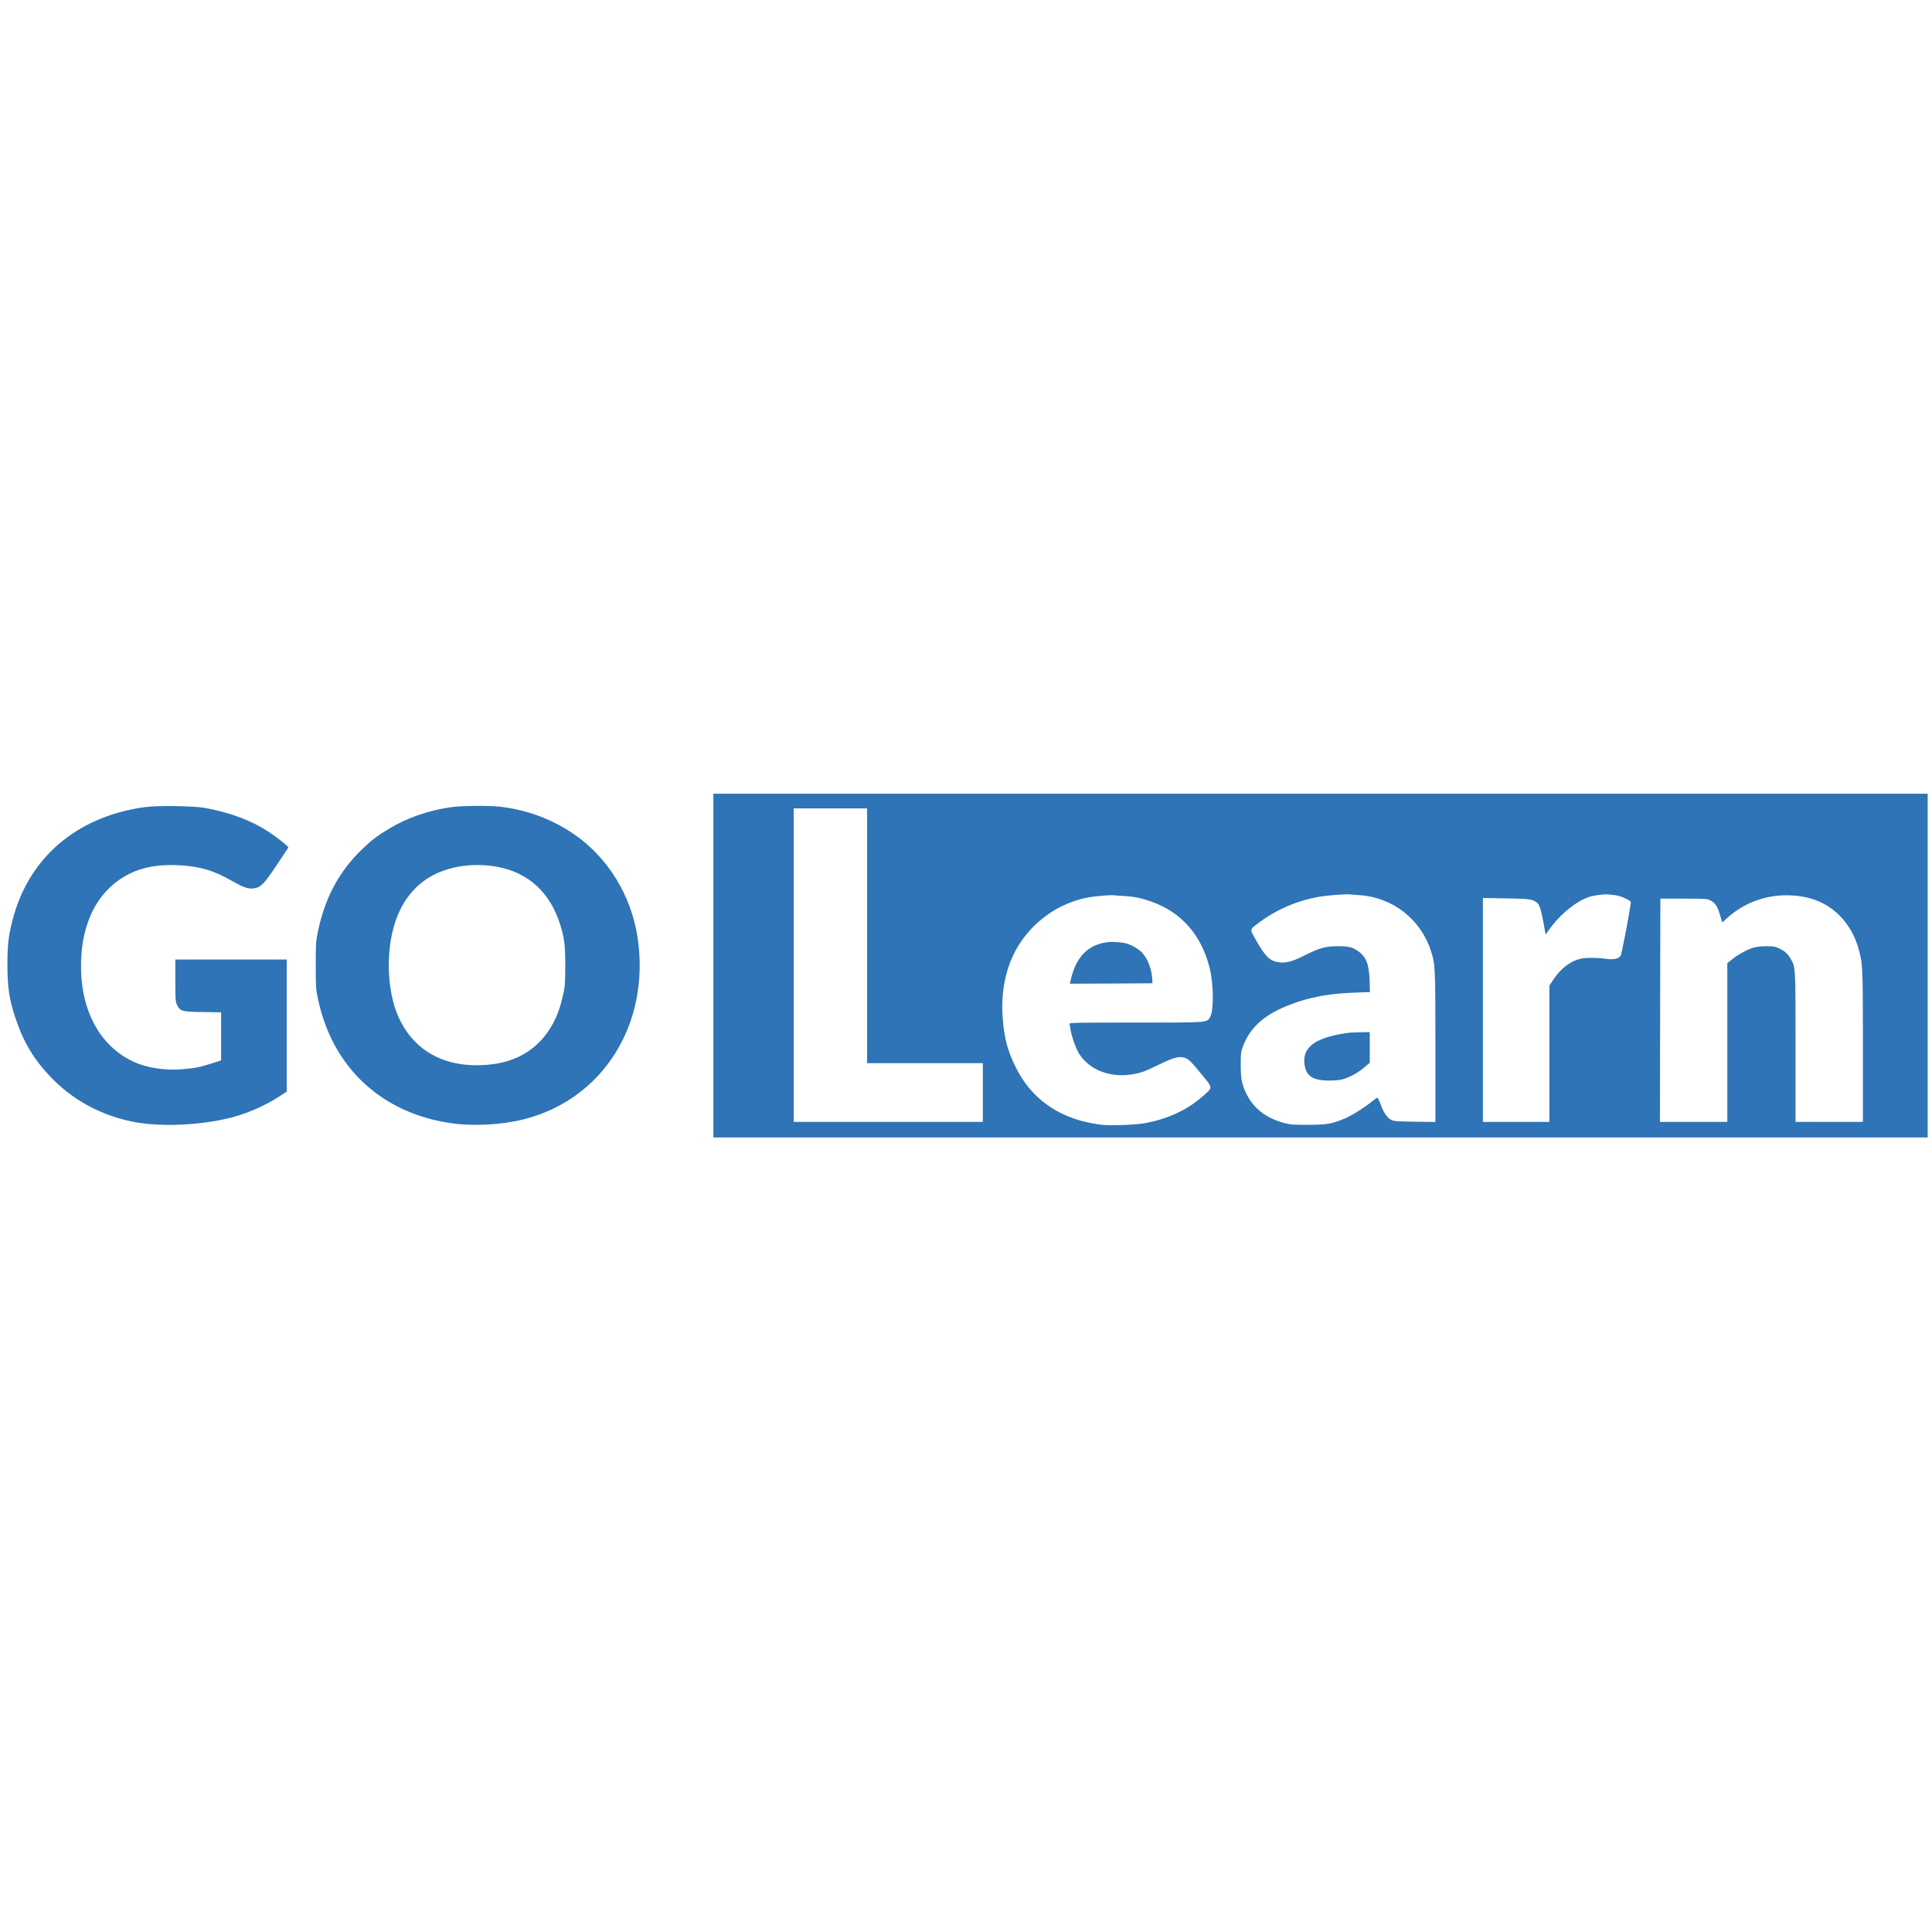
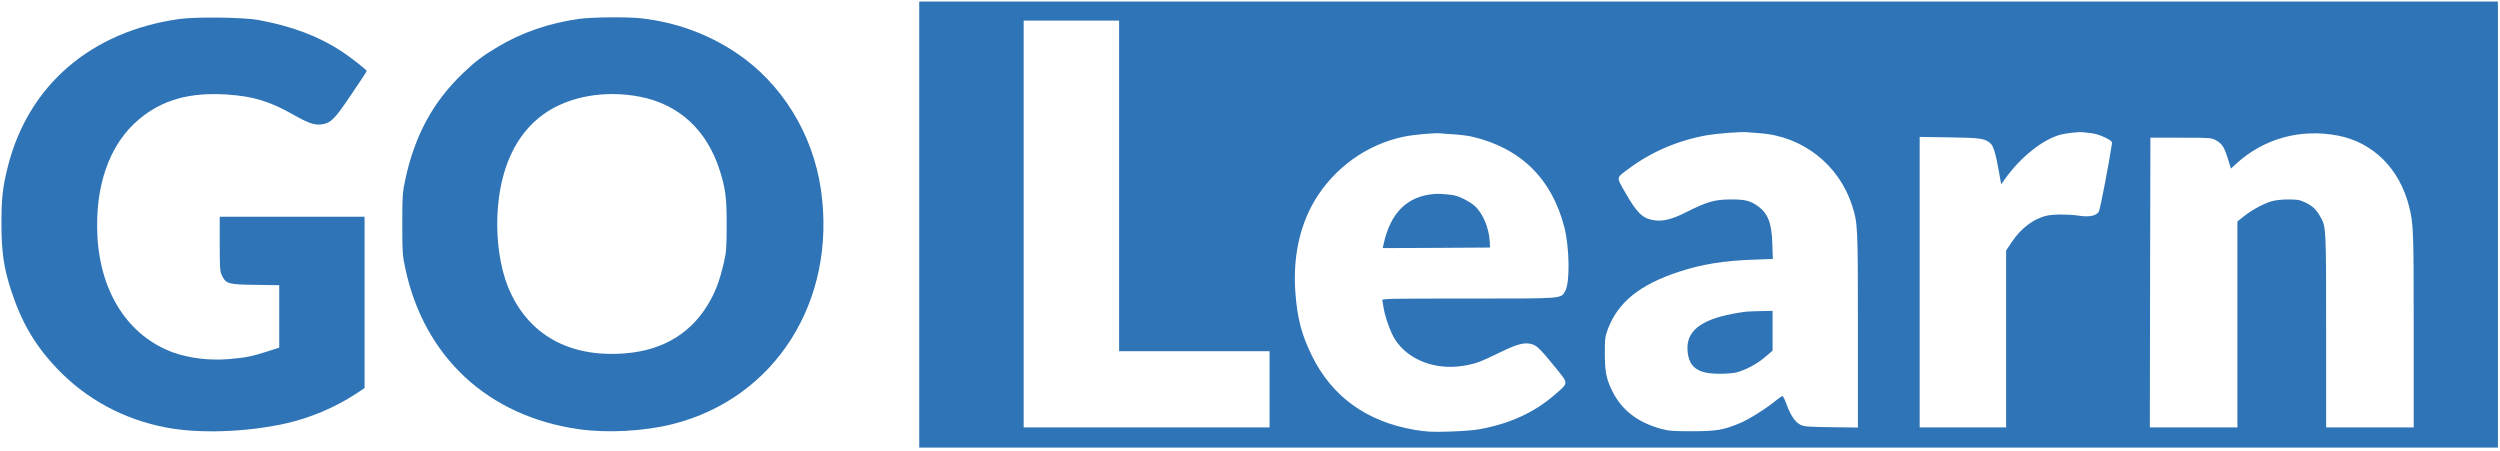
- <svg xmlns="http://www.w3.org/2000/svg" id="SvgjsSvg1001" width="288" height="288" version="1.1">
-   <defs id="SvgjsDefs1002" />
-   <g id="SvgjsG1008" transform="matrix(1,0,0,1,0,0)">
-     <svg width="288" height="288" version="1.0" viewBox="0 0 2237 409">
-       <g transform="matrix(.1 0 0 -.1 0 409)" fill="#2e74b6" class="color000 svgShape">
-         <path d="M8260 2050 l0 -1990 7030 0 7030 0 0 1990 0 1990 -7030 0 -7030 0 0-1990z m1780 345 l0 -1475 670 0 670 0 0 -340 0 -340 -1095 0 -1095 0 0 1815 0 1815 425 0 425 0 0 -1475z m5705 470 c381 -26 706 -280 823 -645 51 -156 52 -181 52 -1112 l0 -869 -237 3 c-207 3 -243 5 -275 22 -46 22 -88 84 -123 181 -15 41 -32 75 -37 75 -6 0 -31 -18 -57 -39 -81 -68 -241 -169 -318 -201 -153 -64 -208 -73 -428 -74 -176 0 -210 3 -280 22 -209 58 -349 167 -433 337 -53 107 -66 174 -66 335 0 135 2 150 28 220 91 239 285 395 635 510 203 66 391 97 664 107 l169 6 -4 136 c-6 190 -41 277 -140 343 -63 43 -111 53 -238 52 -138 -1 -205 -21 -390 -114 -129 -65 -207 -84 -290 -71 -98 16 -149 65 -254 250 -79 140 -82 124 35 211 203 151 441 252 694 297 96 16 297 32 355 27 19 -2 71 -6 115 -9z m2956 0 c32 -4 82 -19 120 -38 56 -28 64 -36 61 -57 -22 -155 -105 -588 -117 -606 -23 -36 -85 -49 -175 -35 -92 14 -230 14 -289 0 -116 -26 -227 -111 -311 -235 l-50 -76 0 -789 0 -789 -385 0 -385 0 0 1296 0 1296 268 -4 c279 -4 314 -10 364 -55 25 -22 47 -98 72 -240 l22 -124 34 48 c136 192 333 350 490 394 52 14 163 27 200 23 14 -2 50 -6 81 -9z m-5681 -10 c52 -3 124 -12 160 -20 436 -101 715 -376 826 -811 46 -183 50 -492 7 -567 -41 -70 -1 -67 -861 -67 -732 0 -773 -1 -768 -17 2 -10 8 -38 11 -63 13 -83 64 -226 103 -286 117 -181 353 -273 602 -235 108 17 157 34 327 118 163 80 228 96 295 74 42 -14 77 -50 207 -210 117 -146 118 -129 -17 -246 -177 -153 -397 -253 -662 -301 -47 -9 -168 -18 -270 -21 -159 -5 -202 -2 -310 16 -427 73 -737 298 -915 665 -91 188 -127 326 -145 558 -23 305 35 587 167 814 175 298 468 510 803 579 83 17 270 34 320 29 14 -2 68 -6 120 -9z m7874 -11 c314 -60 551 -296 635 -633 39 -152 41 -212 41 -1102 l0 -869 -390 0 -390 0 0 863 c0 940 1 928 -57 1026 -35 60 -67 89 -133 120 -47 22 -68 25 -150 25 -58 0 -115 -7 -148 -17 -73 -22 -177 -79 -244 -133 l-58 -46 0 -919 0 -919 -390 0 -390 0 2 1293 3 1292 270 0 c260 0 272 -1 312 -22 55 -30 76 -61 108 -166 l27 -88 43 40 c247 228 573 319 909 255z" fill="#2e74b6" class="color000 svgShape" />
-         <path d="M15625 1273c-22-2-76-11-120-19-293-56-418-160-402-334 13-145 92-201 282-201 55-1 123 5 150 11 81 20 185 75 257 137l68 58 0 178 0 177-97-2c-54-1-116-3-138-5zM12850 2323c-245-19-394-167-455-451l-7-32 478 2 478 3-3 53c-6 122-63 256-135 319-51 44-147 91-200 97-73 9-120 12-156 9zM1670 3884c-788-111-1346-592-1528-1320-45-179-57-286-56-514 0-247 22-394 89-596 94-286 216-491 415-698 256-266 586-444 959-516 291-57 717-43 1066 35 215 47 441 143 623 262l82 54 0 765 0 764-645 0-645 0 0-242c0-220 2-245 20-283 36-74 55-80 298-83l212-3 0-279 0-278-112-36c-134-43-186-53-334-66-173-15-355 7-502 60-393 145-643 528-671 1030-25 456 107 829 371 1050 208 174 451 242 786 220 231-16 377-60 588-180 135-76 189-95 252-86 81 11 115 44 264 267 76 112 138 206 137 209-1 11-148 126-224 176-207 135-442 224-740 279-128 24-560 30-705 9zM5230 3885c-269-38-512-122-726-251-133-79-196-127-308-234-266-254-430-557-513-947-26-121-27-142-27-398 0-256 1-277 27-398 169-791 739-1319 1547-1433 252-36 583-18 835 46 912 230 1461 1097 1320 2088-72 503-351 955-758 1226-252 168-535 271-842 306-123 14-439 11-555-5zm545-695c348-69 595-298 709-659 51-162 61-239 61-486-1-216-3-237-28-348-33-138-65-227-114-317-156-289-414-451-761-479-502-41-871 169-1044 591-69 171-105 410-95 638 18 414 161 726 413 906 221 158 545 216 859 154z" fill="#2e74b6" class="color000 svgShape" />
-       </g>
-     </svg>
+ <svg xmlns="http://www.w3.org/2000/svg" version="1.0" width="2225.764" height="401.135" preserveAspectRatio="xMidYMid meet" style="">
+   <rect id="backgroundrect" width="100%" height="100%" x="0" y="0" fill="none" stroke="none" />
+   <g class="currentLayer" style="">
+     <g transform="translate(0,409) scale(0.1,-0.1) " fill="#2e74b6" stroke="none" id="svg_1" class="" fill-opacity="1">
+       <path d="M8184.075,2090.73 l0,-1985.787 l7027.513,0 l7027.513,0 l0,1985.787 l0,1985.787 l-7027.513,0 l-7027.513,0 l0,-1985.787 zm1779.37,344.27 l0,-1471.877 l669.763,0 l669.763,0 l0,-339.28 l0,-339.28 l-1094.613,0 l-1094.613,0 l0,1811.157 l0,1811.157 l424.85,0 l424.85,0 l0,-1471.877 zm5702.982,469.005 c380.865,-25.945 705.75,-279.407 822.709,-643.634 c50.982,-155.67 51.982,-180.617 51.982,-1109.646 l0,-867.16 l-236.916,2.994 c-206.927,2.994 -242.914,4.989 -274.903,21.953 c-45.984,21.953 -87.969,83.822 -122.956,180.617 c-14.995,40.913 -31.989,74.841 -36.987,74.841 c-5.998,0 -30.989,-17.962 -56.98,-38.917 c-80.971,-67.856 -240.915,-168.642 -317.888,-200.574 c-152.946,-63.864 -207.926,-72.845 -427.849,-73.843 c-175.938,0 -209.926,2.994 -279.901,21.953 c-208.926,57.877 -348.877,166.646 -432.847,336.286 c-52.981,106.773 -65.977,173.632 -65.977,334.291 c0,134.714 1.999,149.682 27.99,219.534 c90.968,238.494 284.899,394.164 634.775,508.92 c202.928,65.86 390.862,96.795 663.765,106.773 l168.94,5.987 l-3.999,135.712 c-5.998,189.598 -40.985,276.413 -139.95,342.274 c-62.978,42.909 -110.961,52.888 -237.916,51.89 c-137.951,-0.998 -204.927,-20.956 -389.862,-113.759 c-128.954,-64.862 -206.927,-83.822 -289.897,-70.85 c-97.965,15.966 -148.947,64.862 -253.91,249.471 c-78.972,139.704 -81.971,123.737 34.988,210.553 c202.928,150.68 440.844,251.466 693.754,296.371 c95.966,15.966 296.895,31.932 354.874,26.943 c18.993,-1.996 70.975,-5.987 114.959,-8.981 zm2954.954,0 c31.989,-3.992 81.971,-18.96 119.958,-37.92 c55.98,-27.941 63.977,-35.924 60.978,-56.879 c-21.992,-154.672 -104.963,-586.755 -116.959,-604.717 c-22.992,-35.924 -84.97,-48.896 -174.938,-34.926 c-91.967,13.97 -229.919,13.97 -288.898,0 c-115.959,-25.945 -226.92,-110.765 -310.89,-234.502 l-49.982,-75.839 l0,-787.329 l0,-787.329 l-384.864,0 l-384.864,0 l0,1293.256 l0,1293.256 l267.905,-3.992 c278.901,-3.992 313.889,-9.979 363.871,-54.884 c24.991,-21.953 46.983,-97.793 71.975,-239.492 l21.992,-123.737 l33.988,47.898 c135.952,191.593 332.882,349.259 489.827,393.166 c51.982,13.97 162.942,26.943 199.929,22.951 c13.995,-1.996 49.982,-5.987 80.971,-8.981 zm-5678.99,-9.979 c51.982,-2.994 123.956,-11.975 159.943,-19.958 c435.846,-100.786 714.747,-375.204 825.708,-809.283 c45.984,-182.613 49.982,-490.958 6.998,-565.799 c-40.985,-69.852 -1,-66.858 -860.695,-66.858 c-731.741,0 -772.727,-0.998 -767.728,-16.964 c1.999,-9.979 7.997,-37.92 10.996,-62.867 c12.995,-82.824 63.977,-225.521 102.964,-285.394 c116.959,-180.617 352.875,-272.422 601.787,-234.502 c107.962,16.964 156.944,33.928 326.884,117.75 c162.942,79.831 227.919,95.797 294.896,73.843 c41.985,-13.97 76.973,-49.894 206.927,-209.555 c116.959,-145.691 117.958,-128.727 -16.994,-245.479 c-176.937,-152.676 -396.86,-252.464 -661.766,-300.363 c-46.983,-8.981 -167.941,-17.962 -269.904,-20.956 c-158.944,-4.989 -201.929,-1.996 -309.89,15.966 c-426.849,72.845 -736.739,297.369 -914.676,663.592 c-90.968,187.602 -126.955,325.31 -144.949,556.819 c-22.992,304.354 34.988,585.757 166.941,812.276 c174.938,297.369 467.834,508.92 802.716,577.774 c82.971,16.964 269.904,33.928 319.887,28.939 c13.995,-1.996 67.976,-5.987 119.958,-8.981 zm7871.215,-10.977 c313.889,-59.873 550.805,-295.373 634.775,-631.66 c38.986,-151.678 40.985,-211.551 40.985,-1099.667 l0,-867.16 l-389.862,0 l-389.862,0 l0,861.173 c0,938.01 1,926.035 -56.98,1023.828 c-34.988,59.873 -66.976,88.812 -132.953,119.746 c-46.983,21.953 -67.976,24.947 -149.947,24.947 c-57.979,0 -114.959,-6.985 -147.948,-16.964 c-72.974,-21.953 -176.937,-78.833 -243.914,-132.718 l-57.979,-45.903 l0,-917.054 l0,-917.054 l-389.862,0 l-389.862,0 l1.999,1290.262 l2.999,1289.264 l269.904,0 c259.908,0 271.904,-0.998 311.89,-21.953 c54.981,-29.936 75.973,-60.871 107.962,-165.649 l26.99,-87.814 l42.985,39.915 c246.913,227.517 572.797,318.325 908.678,254.46 z" id="svg_2" fill="#2e74b6" />
+       <path d="M15546.469,1315.375 c-21.992,-1.996 -75.973,-10.977 -119.958,-18.96 c-292.896,-55.881 -417.852,-159.661 -401.858,-333.293 c12.995,-144.693 91.967,-200.574 281.9,-200.574 c54.981,-0.998 122.956,4.989 149.947,10.977 c80.971,19.958 184.935,74.841 256.909,136.71 l67.976,57.877 l0,177.623 l0,176.625 l-96.966,-1.996 c-53.981,-0.998 -115.959,-2.994 -137.951,-4.989 z" id="svg_3" fill="#2e74b6" />
+       <path d="M12772.451,2363.152 c-244.913,-18.96 -393.861,-166.646 -454.839,-450.045 l-6.998,-31.932 l477.831,1.996 l477.831,2.994 l-2.999,52.888 c-5.998,121.742 -62.978,255.458 -134.952,318.325 c-50.982,43.907 -146.948,90.807 -199.929,96.795 c-72.974,8.981 -119.958,11.975 -155.945,8.981 z" id="svg_4" fill="#2e74b6" />
+       <path d="M1596.406,3920.847 c-787.721,-110.765 -1345.524,-590.747 -1527.459,-1317.205 c-44.984,-178.621 -56.98,-285.394 -55.98,-512.912 c0,-246.477 21.992,-393.166 88.969,-594.738 c93.967,-285.394 215.924,-489.96 414.853,-696.522 c255.909,-265.437 585.793,-443.06 958.661,-514.907 c290.897,-56.879 716.746,-42.909 1065.623,34.926 c214.924,46.9 440.844,142.697 622.78,261.445 l81.971,53.886 l0,763.38 l0,762.382 l-644.772,0 l-644.772,0 l0,-241.488 c0,-219.534 1.999,-244.481 19.993,-282.401 c35.987,-73.843 54.981,-79.831 297.895,-82.824 l211.925,-2.994 l0,-278.409 l0,-277.411 l-111.96,-35.924 c-133.953,-42.909 -185.934,-52.888 -333.882,-65.86 c-172.939,-14.968 -354.874,6.985 -501.822,59.873 c-392.861,144.693 -642.773,526.882 -670.763,1027.819 c-24.991,455.034 106.962,827.245 370.869,1047.777 c207.926,173.632 450.84,241.488 785.722,219.534 c230.918,-15.966 376.867,-59.873 587.792,-179.619 c134.952,-75.839 188.933,-94.799 251.911,-85.818 c80.971,10.977 114.959,43.907 263.907,266.435 c75.973,111.763 137.951,205.564 136.952,208.557 c-1,10.977 -147.948,125.733 -223.921,175.627 c-206.927,134.714 -441.844,223.526 -739.738,278.409 c-127.955,23.949 -559.802,29.936 -704.751,8.981 z" id="svg_5" fill="#2e74b6" />
+       <path d="M5155.147,3921.845 c-268.905,-37.92 -511.819,-121.742 -725.743,-250.469 c-132.953,-78.833 -195.931,-126.731 -307.891,-233.505 c-265.906,-253.462 -429.848,-555.821 -512.819,-944.995 c-25.991,-120.744 -26.99,-141.699 -26.99,-397.157 c0,-255.458 1,-276.413 26.99,-397.157 c168.94,-789.325 738.739,-1316.207 1546.453,-1429.966 c251.911,-35.924 582.794,-17.962 834.705,45.903 c911.677,229.513 1460.483,1094.677 1319.533,2083.579 c-71.975,501.935 -350.876,952.978 -757.732,1223.404 c-251.911,167.644 -534.811,270.426 -841.702,305.352 c-122.956,13.97 -438.845,10.977 -554.804,-4.989 zm544.807,-693.528 c347.877,-68.854 594.79,-297.369 708.749,-657.605 c50.982,-161.657 60.978,-238.494 60.978,-484.971 c-1,-215.543 -2.999,-236.498 -27.99,-347.263 c-32.988,-137.708 -64.977,-226.519 -113.96,-316.329 c-155.945,-288.388 -413.854,-450.045 -760.731,-477.986 c-501.822,-40.913 -870.692,168.642 -1043.631,589.749 c-68.976,170.638 -104.963,409.132 -94.966,636.649 c17.994,413.123 160.943,724.463 412.854,904.082 c220.922,157.665 544.807,215.543 858.696,153.674 z" id="svg_6" fill="#2e74b6" />
+     </g>
  </g>
</svg>
